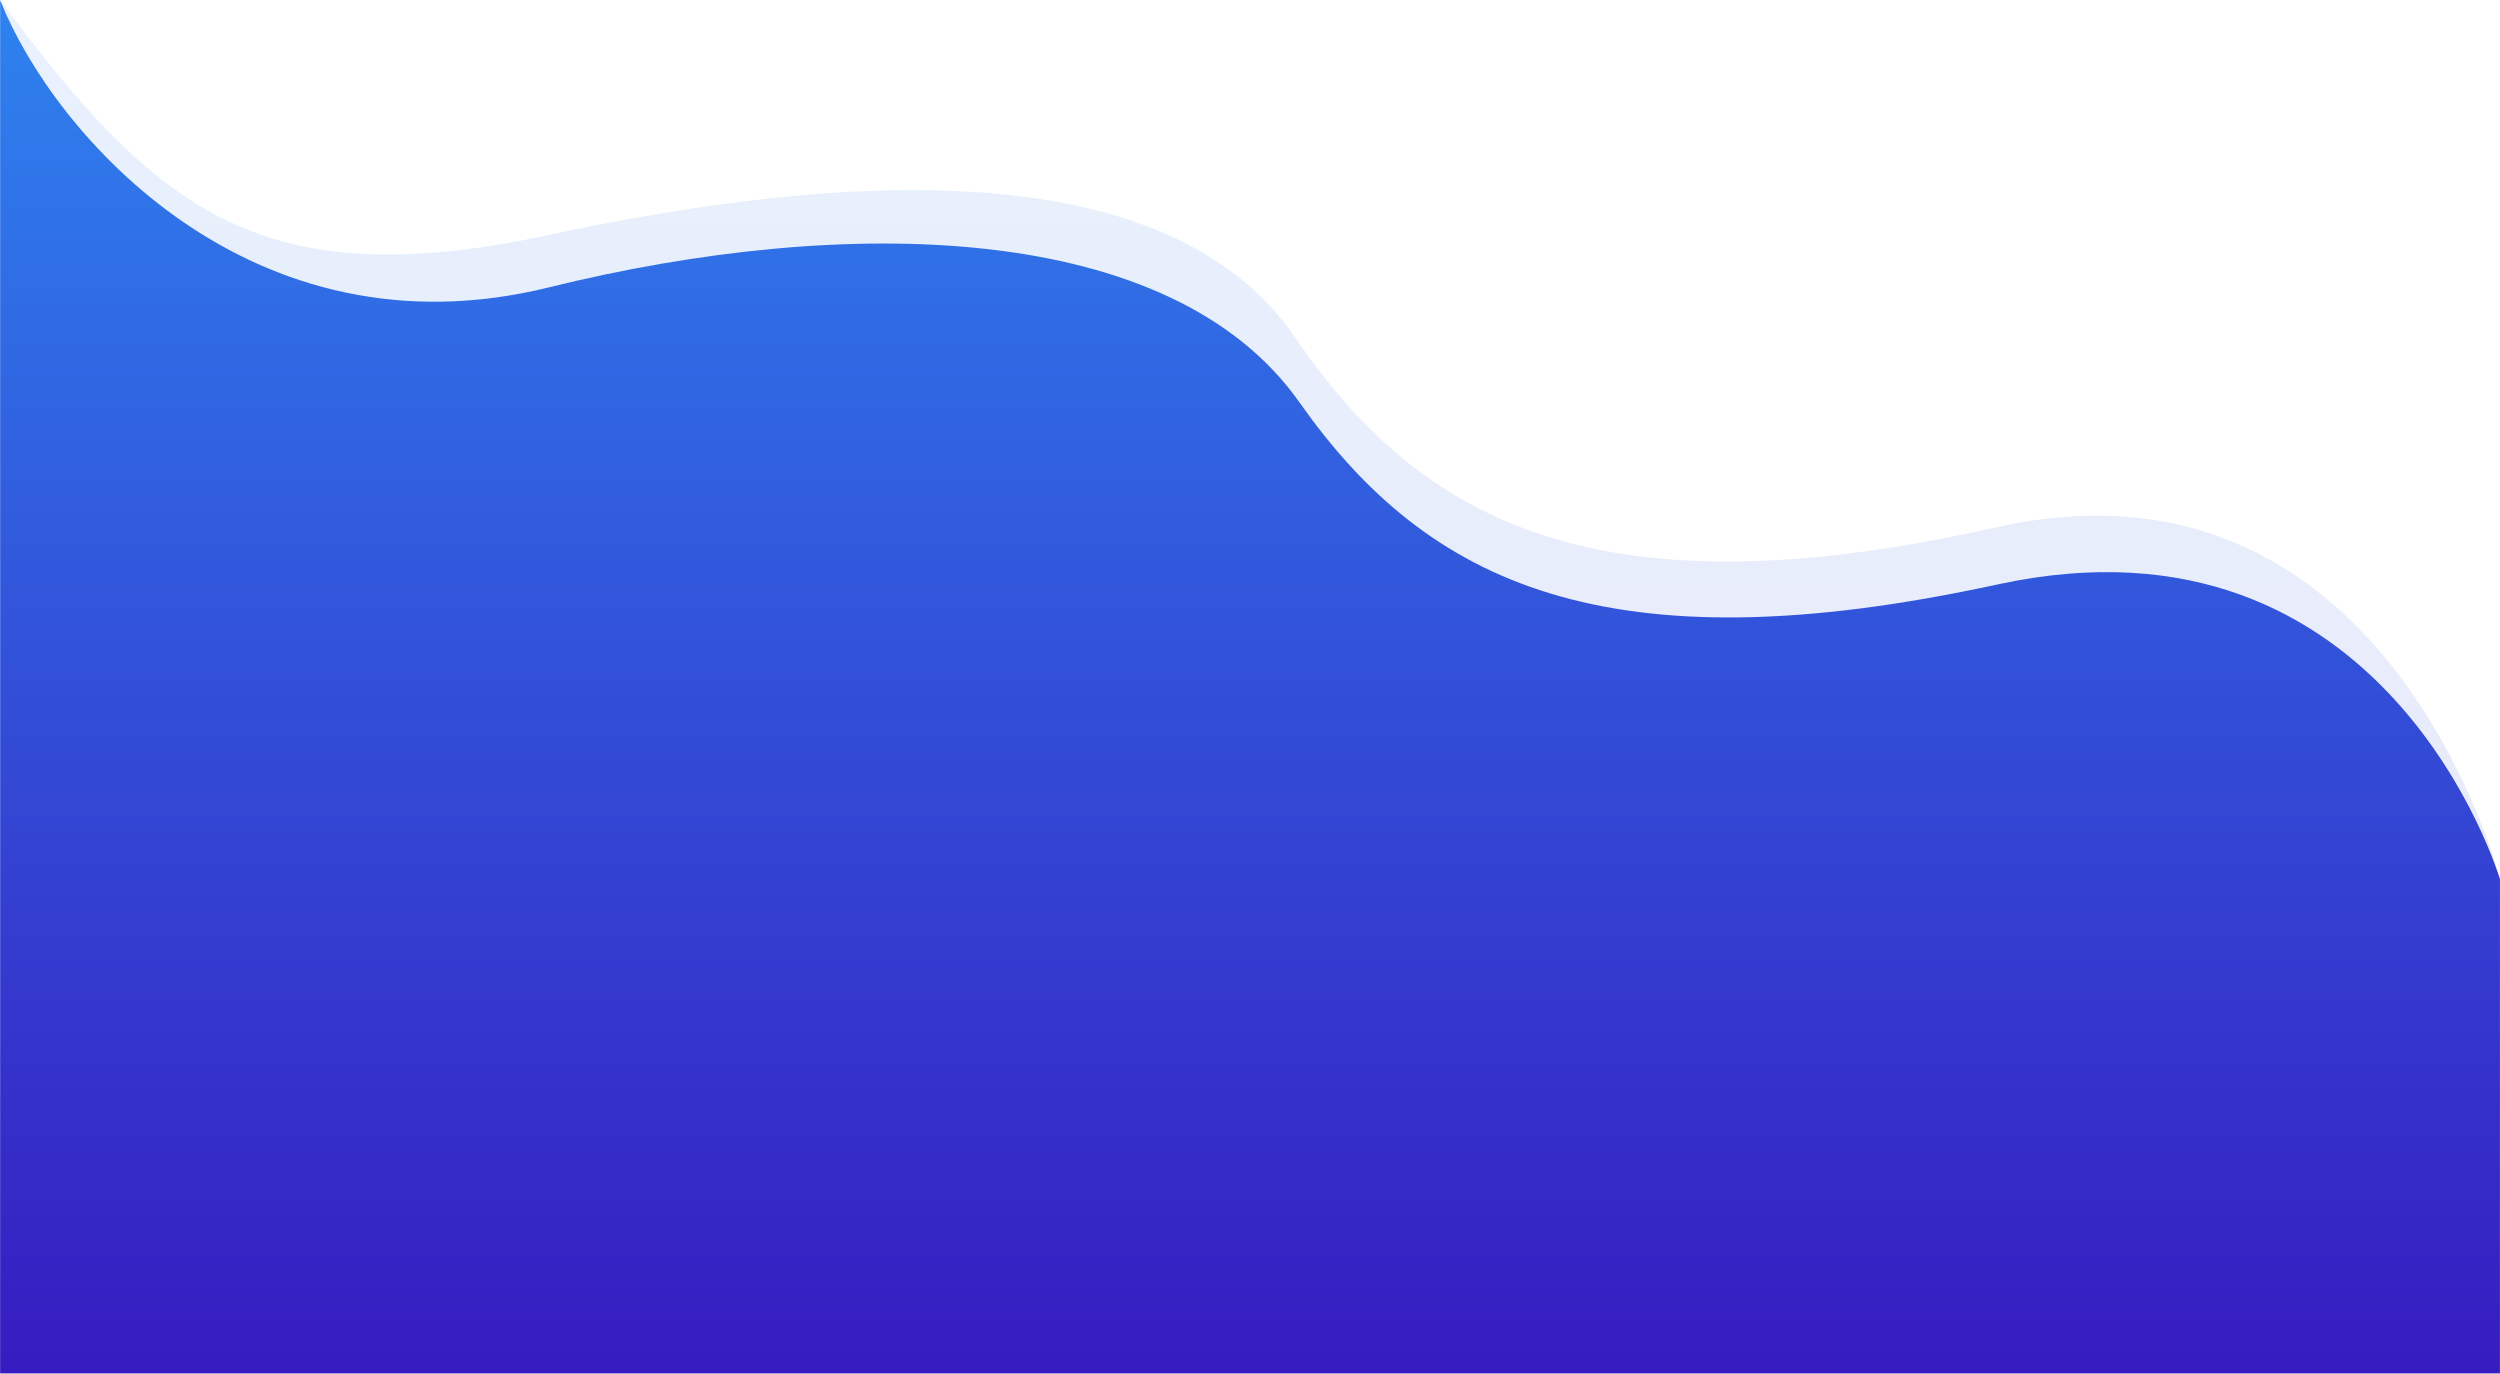
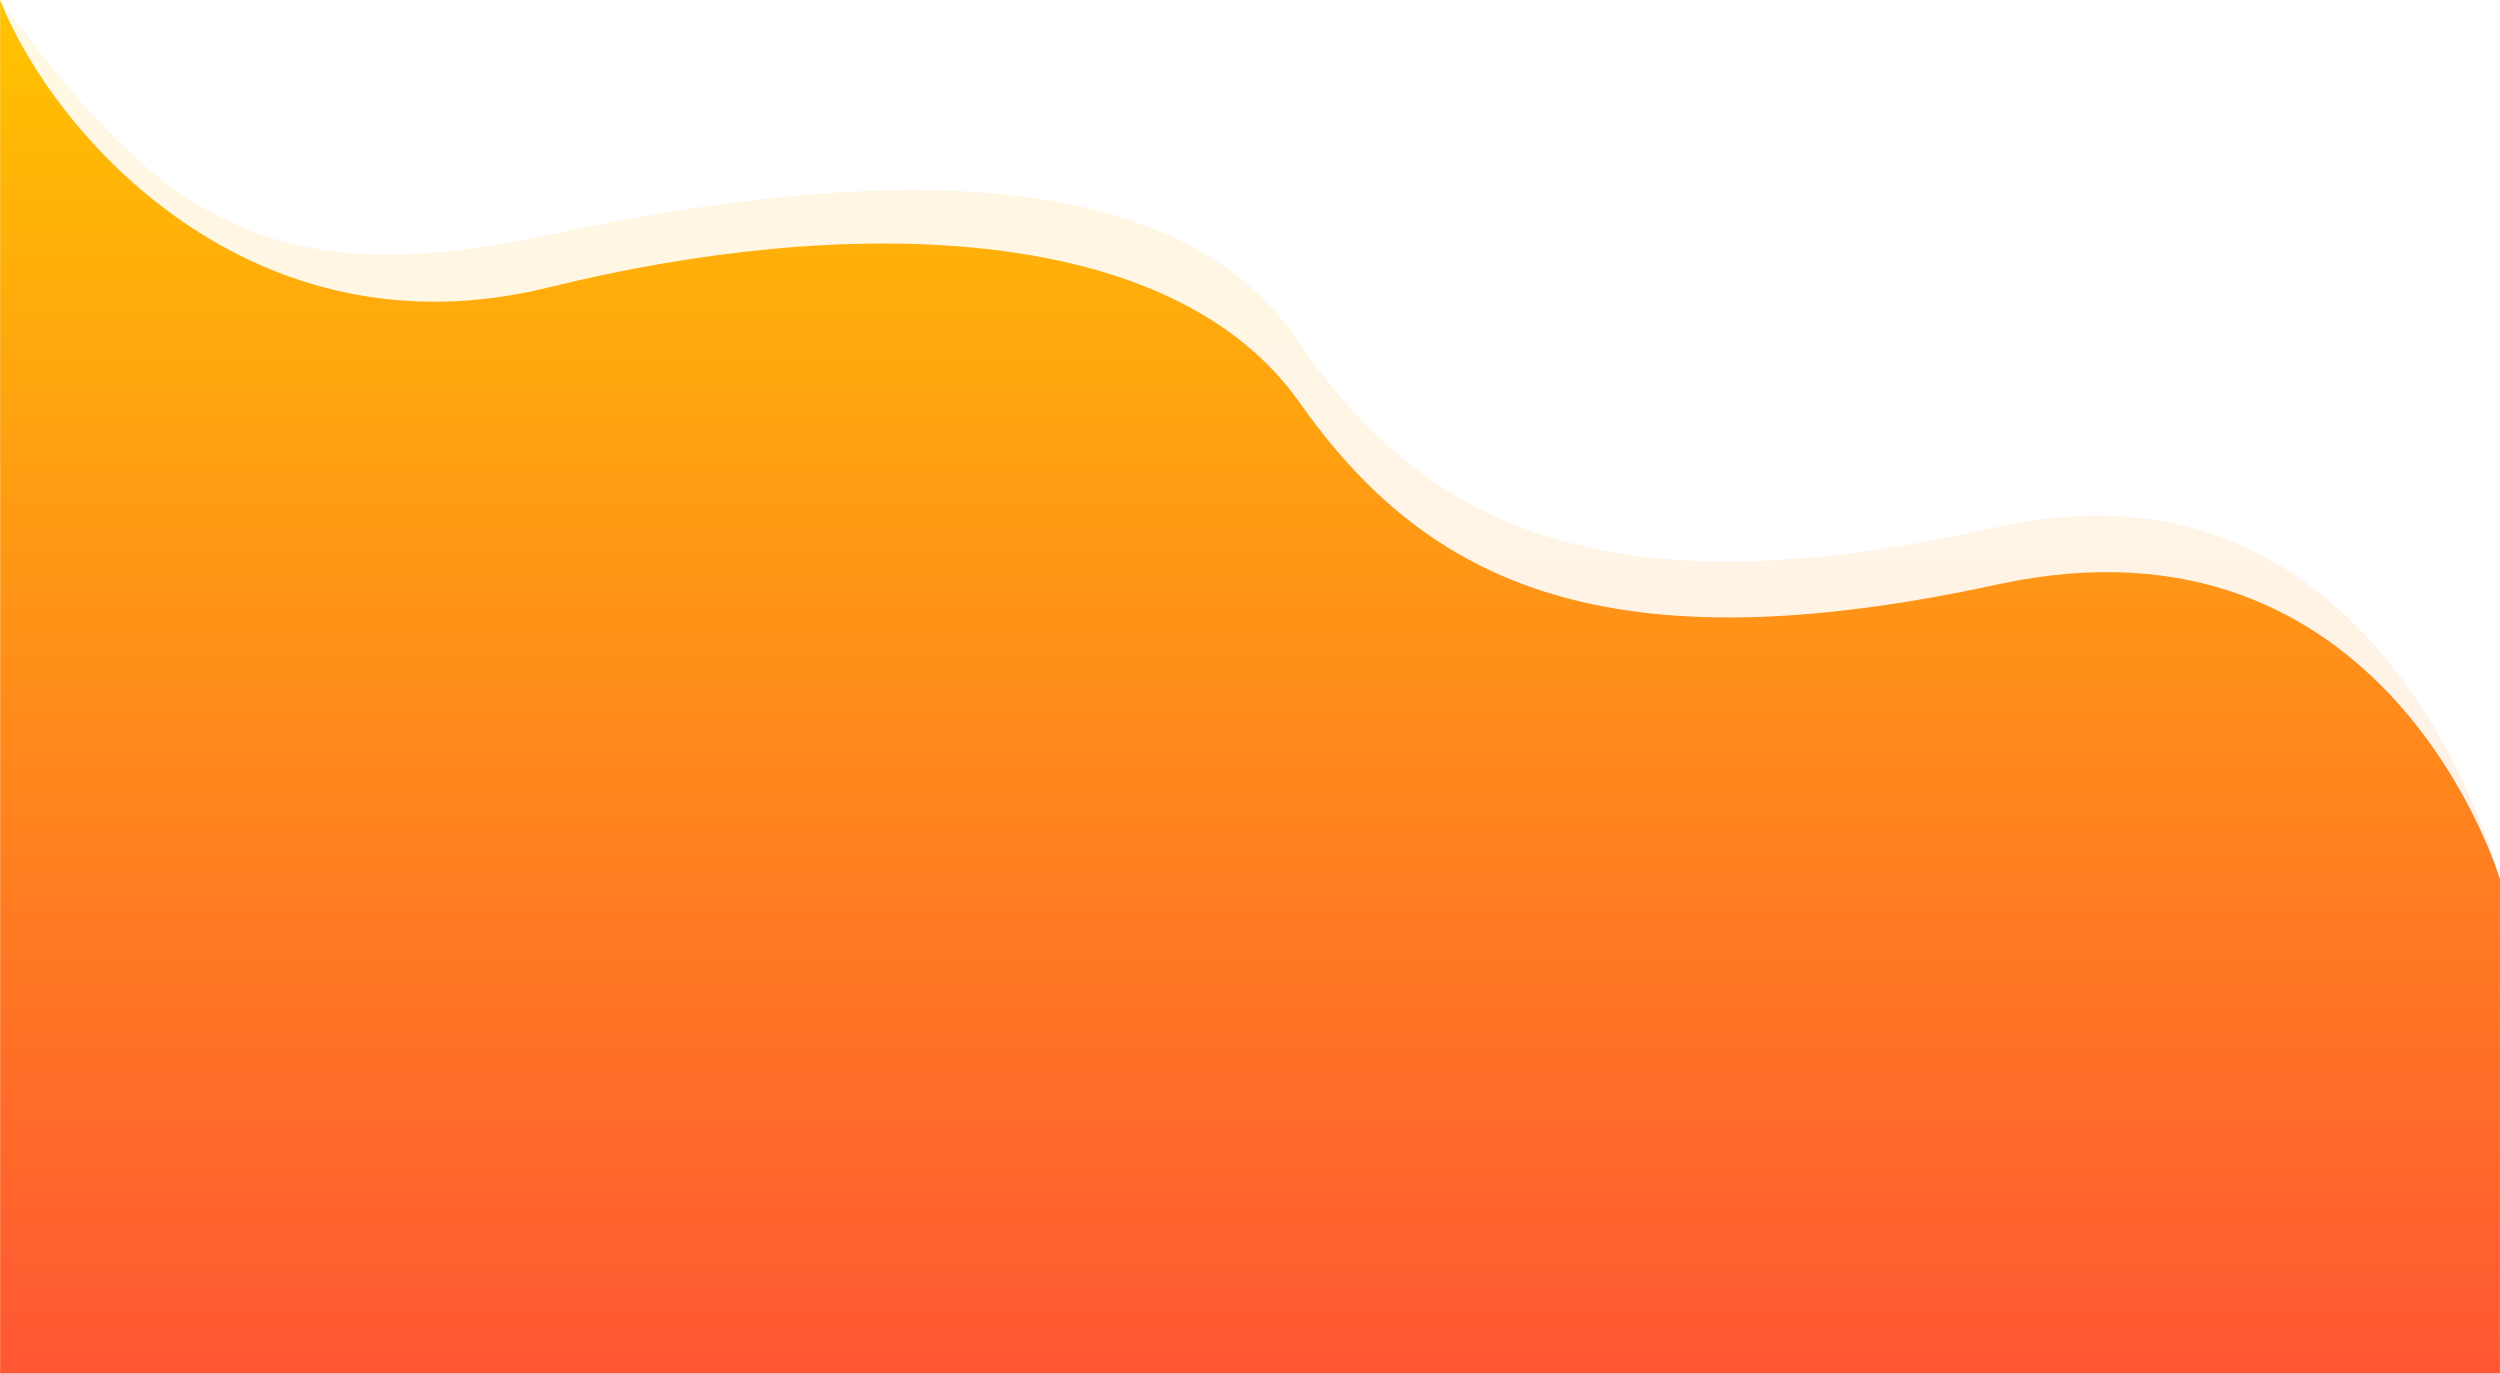
<svg xmlns="http://www.w3.org/2000/svg" width="1920.193" height="1054.854" viewBox="0 0 1920.193 1054.854">
  <defs>
    <linearGradient id="linear-gradient" x1="0.5" y1="1" x2="0.5" gradientUnits="objectBoundingBox">
-       <stop offset="0" stop-color="#361cc1" />
-       <stop offset="1" stop-color="#2e82ef" />
+       <stop offset="0" stop-color="#ff5733" />
+       <stop offset="1" stop-color="#ffc300" />
    </linearGradient>
  </defs>
  <g id="Group_111" data-name="Group 111" transform="translate(0.13 -6328.591)">
    <path id="Path_195" data-name="Path 195" d="M1367.063,374.808s-85.855-337.77-386.677-270.232-439.4,0-538.268-145.16-352-126.953-574.629-79.205S-434.941-141.322-553.13-300.409c0,.029.052,1054.854.052,1054.854H1367.047Z" transform="translate(553 6629)" opacity="0.11" fill="url(#linear-gradient)" />
    <path id="Path_194" data-name="Path 194" d="M1357.421,316.985S1271.128,25.525,971.495,90.593s-437.666,0-536.141-139.852S86.839-193.9-141.188-137.578s-380-116.481-421.437-220.589c.1,8-.016,1054.71-.016,1054.71H1357.406Z" transform="translate(562.61 6686.902)" fill="url(#linear-gradient)" />
  </g>
</svg>
